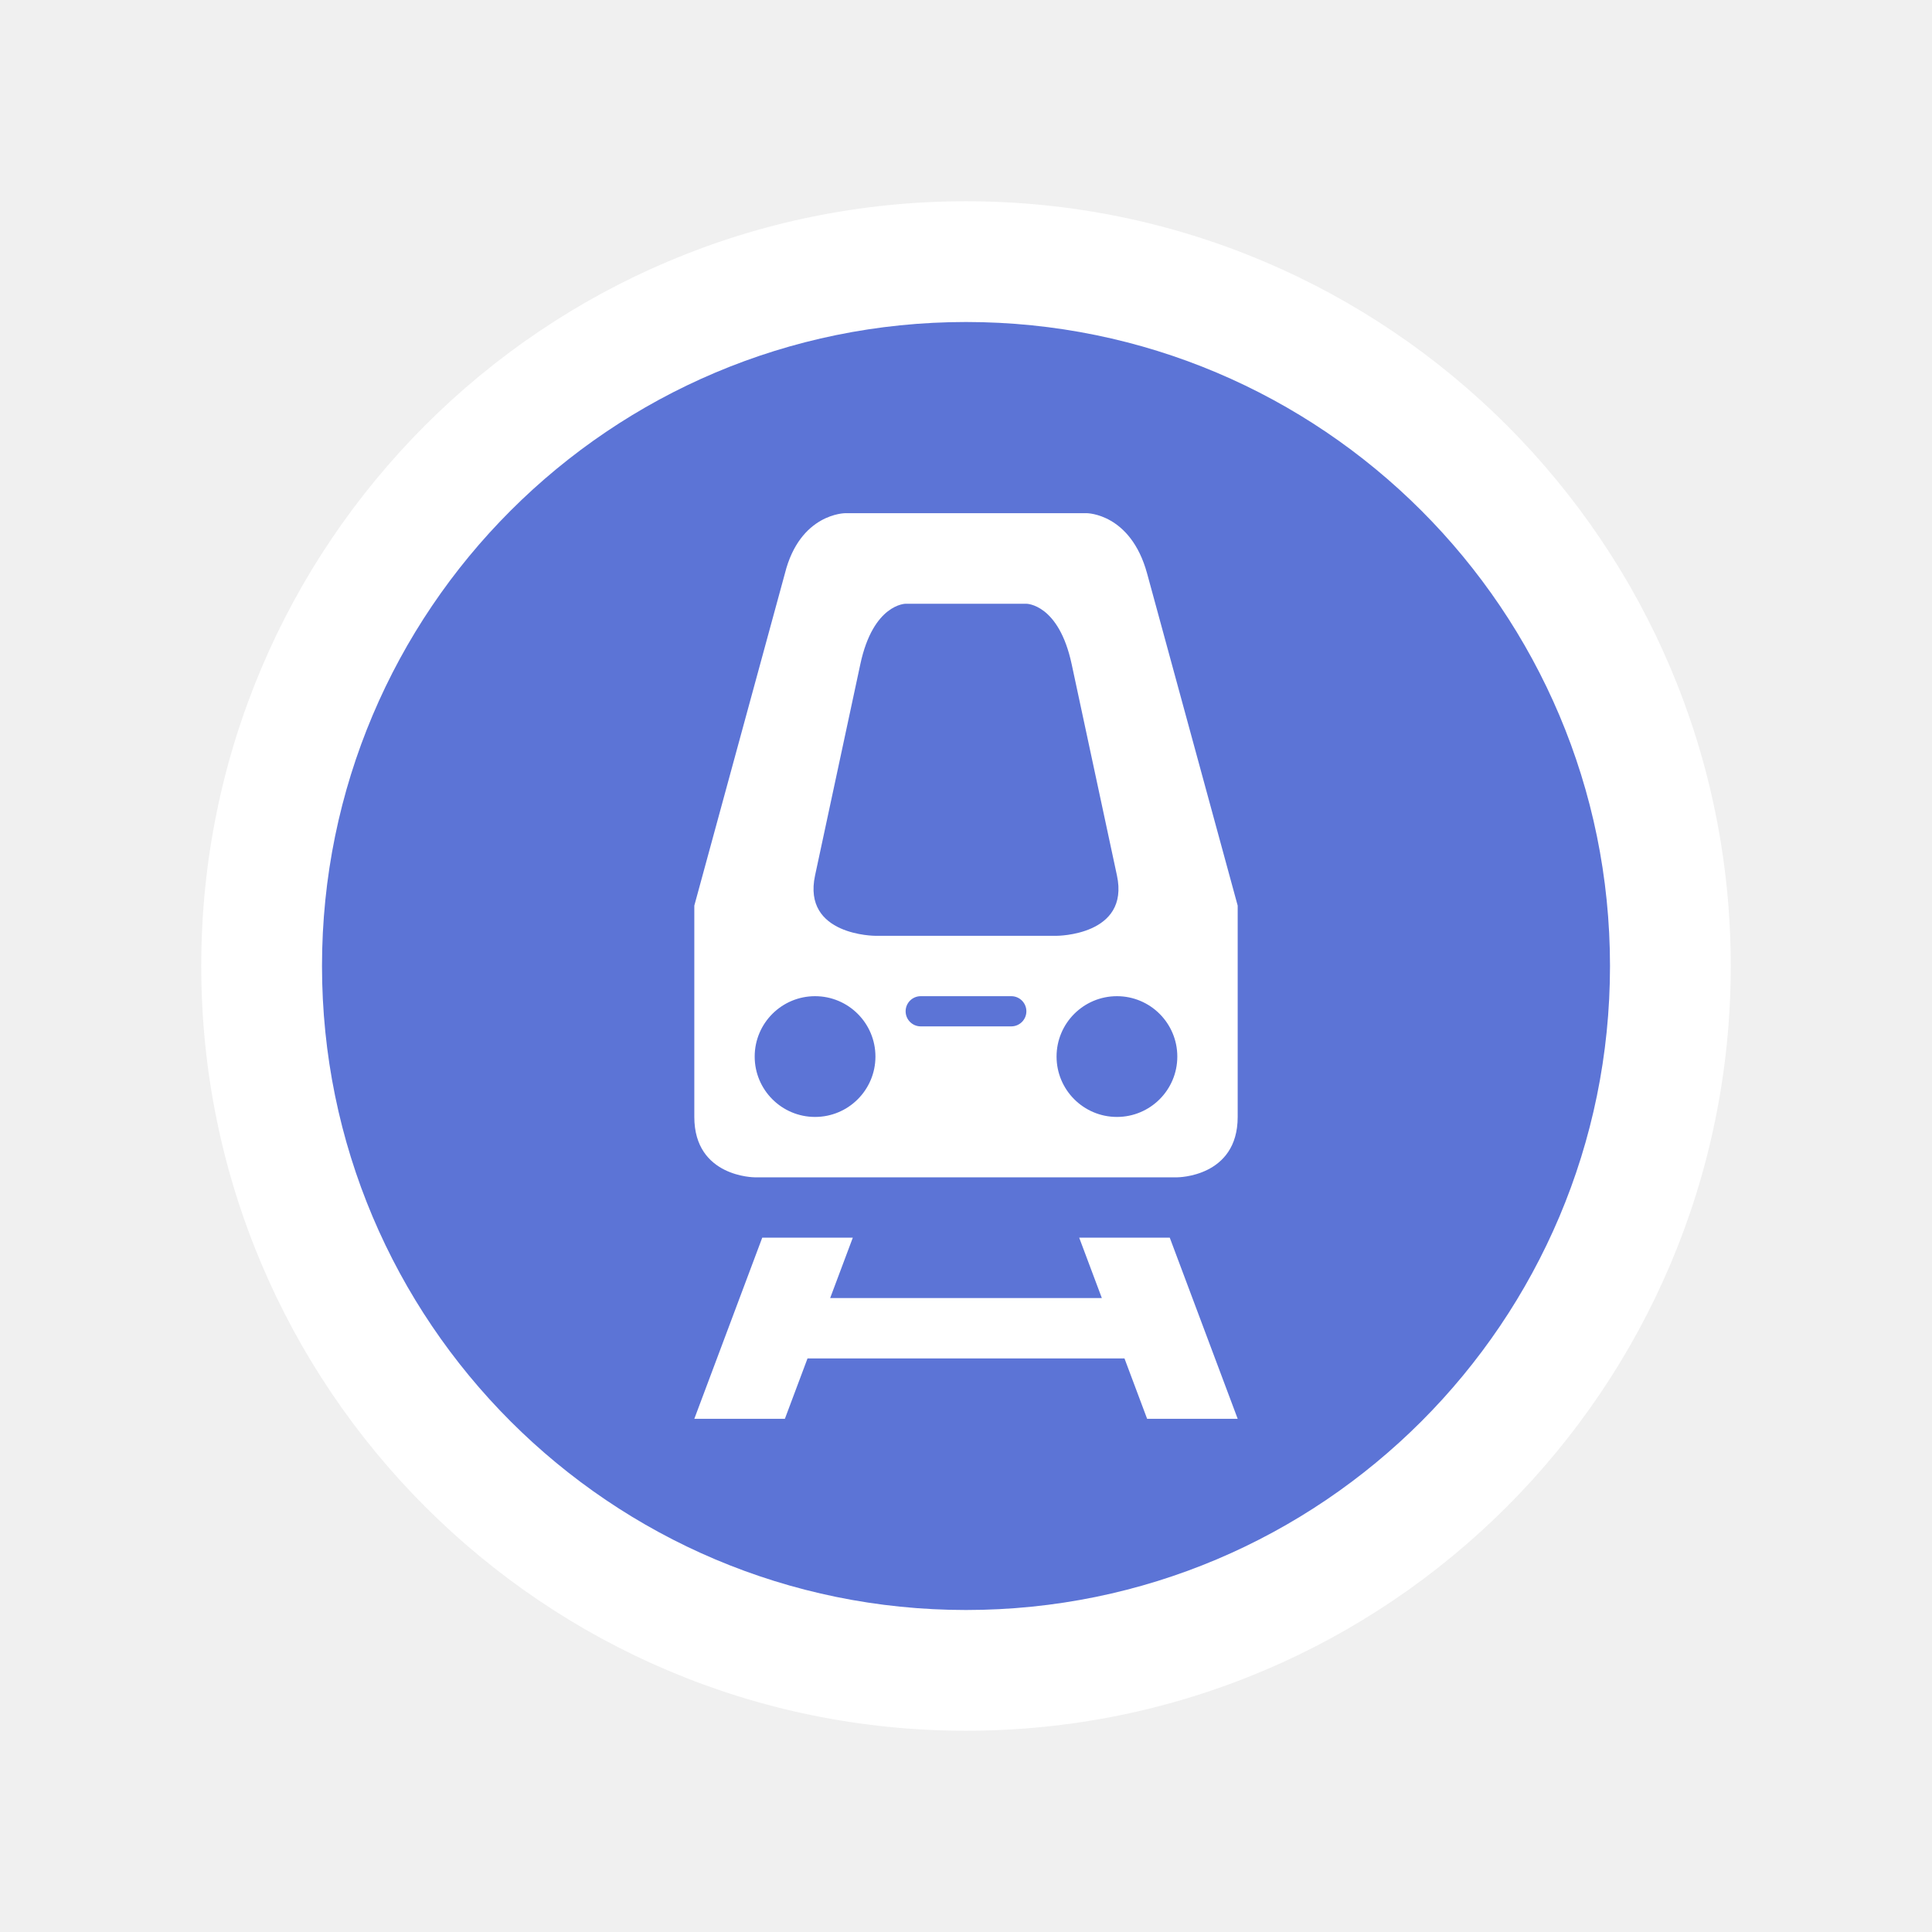
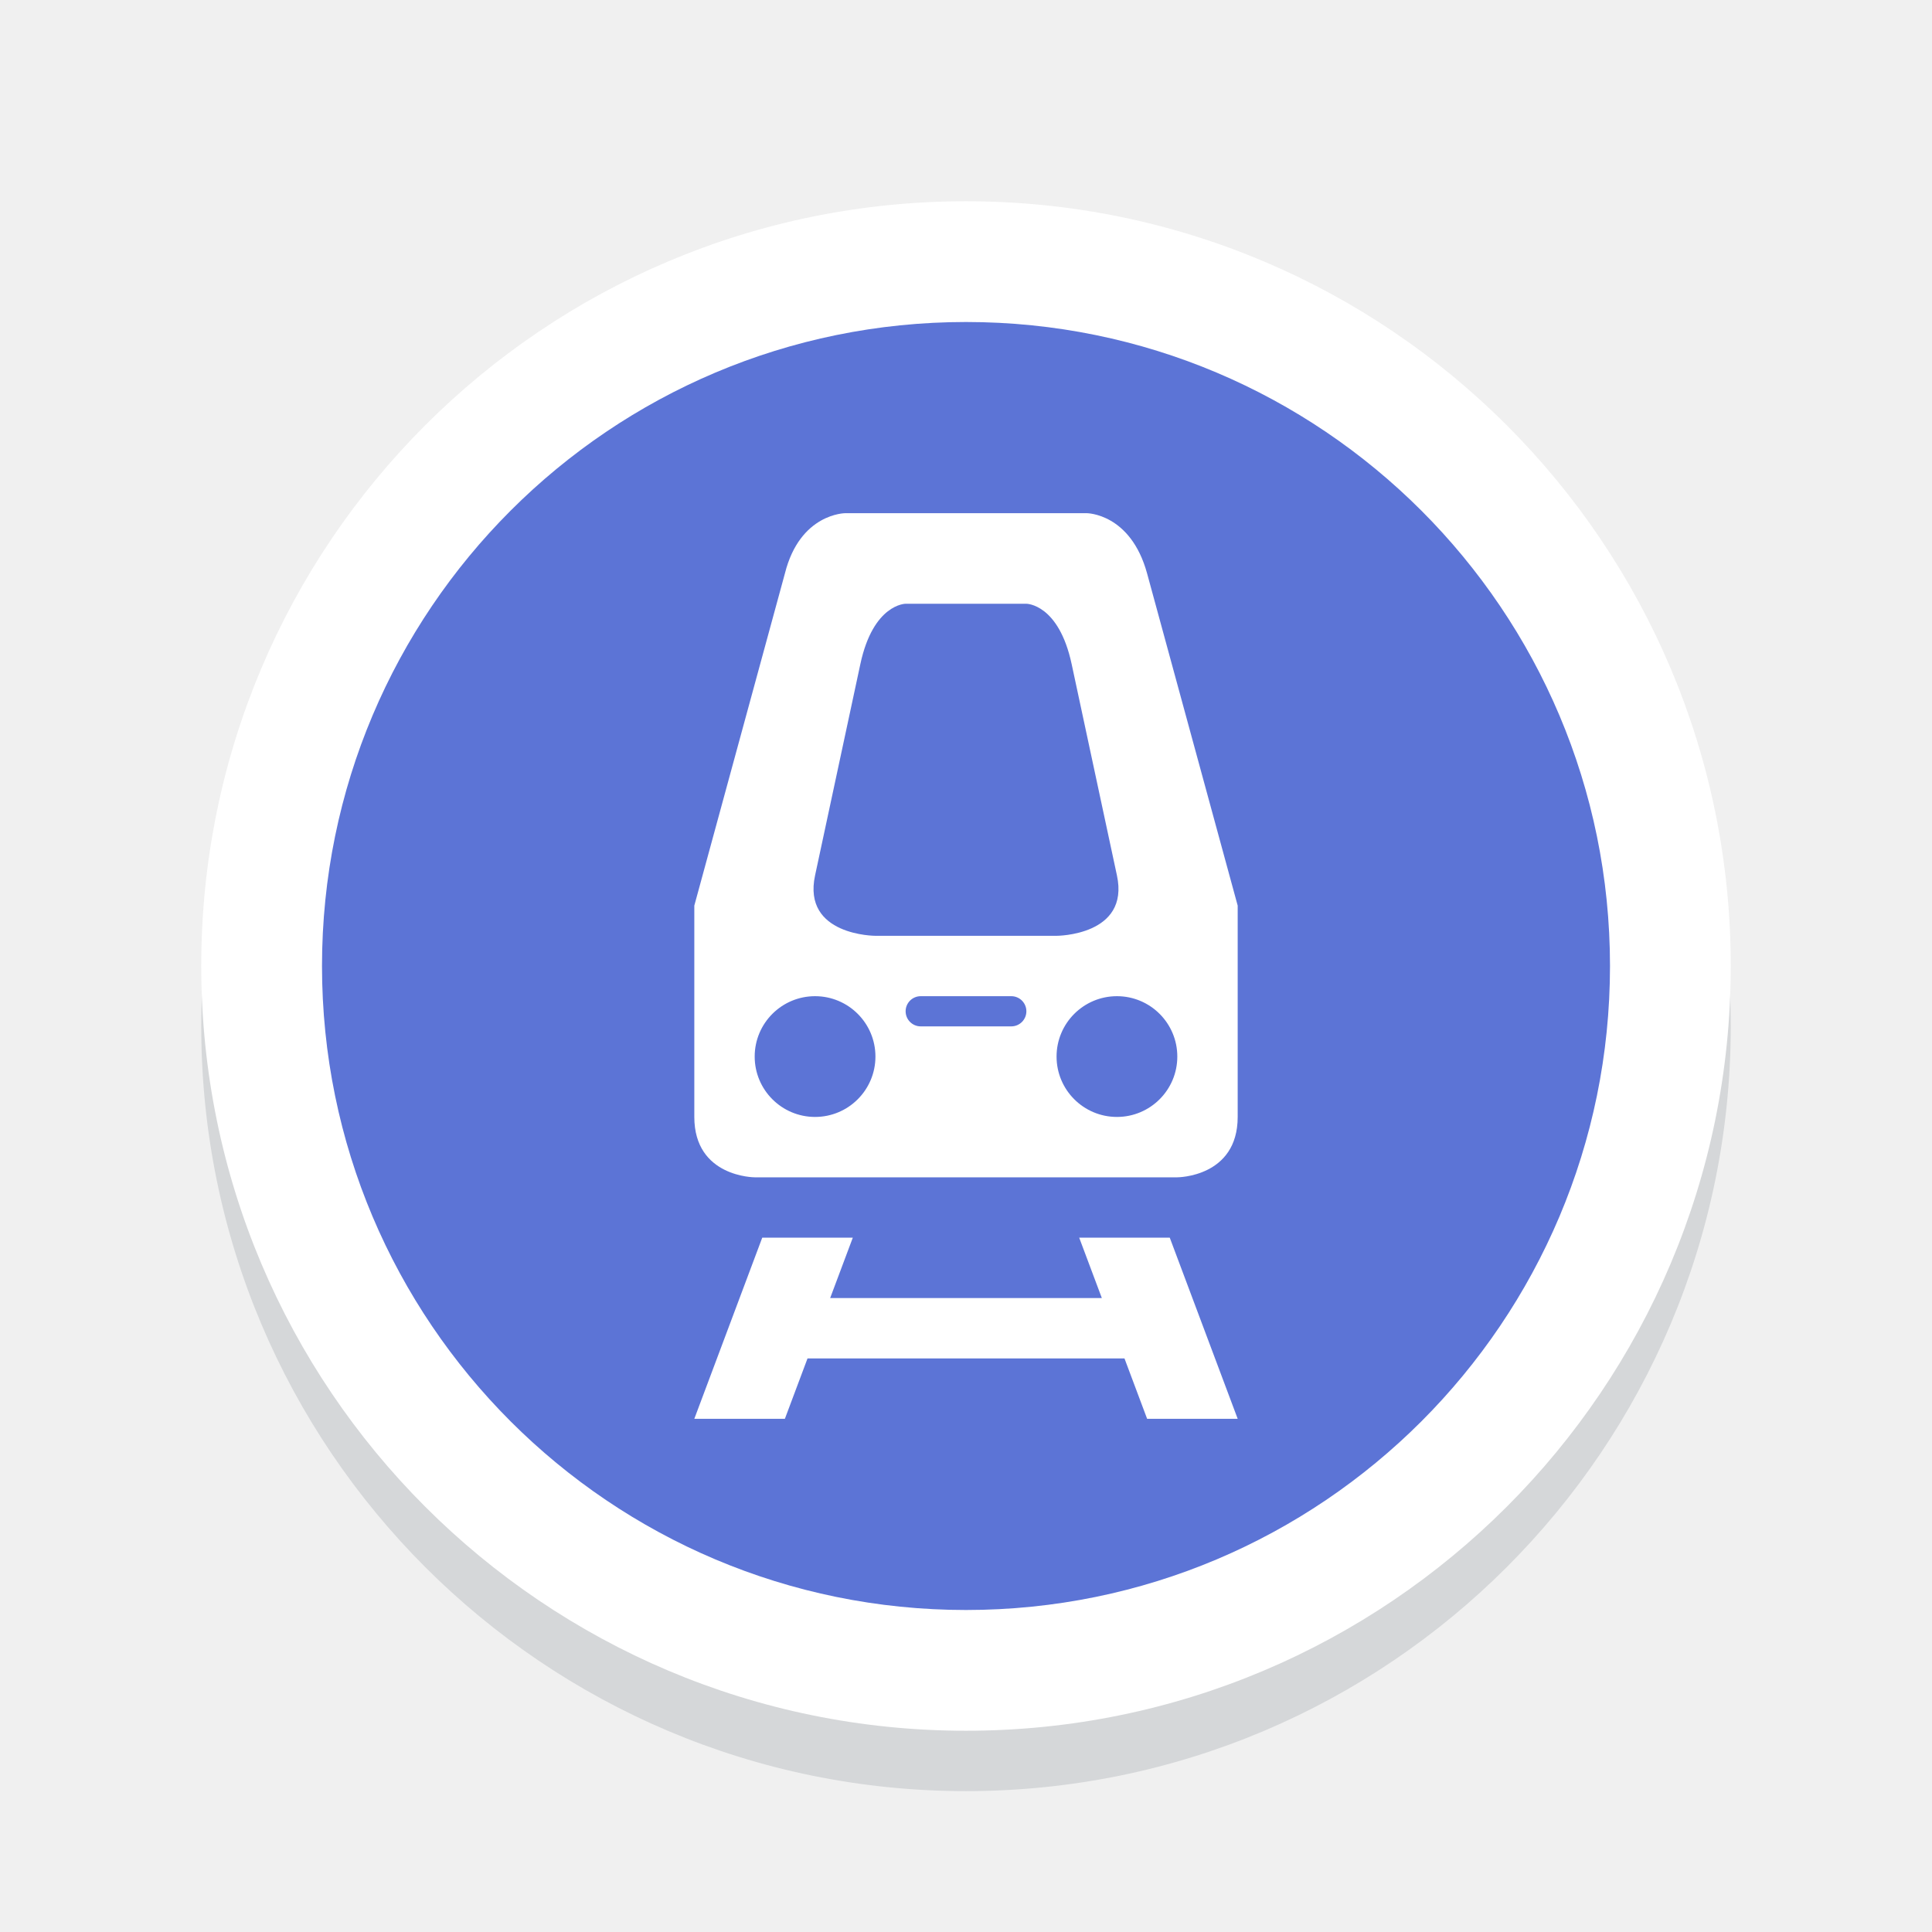
<svg xmlns="http://www.w3.org/2000/svg" width="24" height="24" viewBox="0 0 24 24">
+   <circle cx="12" cy="12.75" r="9.5" fill="#44515E" opacity=".16" />
  <circle cx="12" cy="12" r="9.5" fill="#FFFFFF" />
  <circle cx="12" cy="12" r="8" fill="#5C74D6" />
  <path fill="#FFFFFF" transform="translate(6.375 6.375) scale(.75)" d="M5.5 0s-.75 0-1 1L3 6.5V10c0 1 1 1 1 1h7s1 0 1-1V6.5L10.5 1c-.273-1-1-1-1-1h-4Zm1 1.5h2s.536 0 .75 1L10 6c.215 1-1 1-1 1H6s-1.215 0-1-1l.75-3.5c.214-1 .75-1 .75-1ZM5 8a1 1 0 1 1 0 2 1 1 0 0 1 0-2Zm1.75 0h1.5a.25.25 0 0 1 0 .5h-1.5a.25.25 0 0 1 0-.5ZM10 8a1 1 0 1 1 0 2 1 1 0 0 1 0-2Zm-5.875 4L3 15h1.5l.375-1h5.25l.375 1H12l-1.125-3h-1.5l.375 1h-4.5l.375-1h-1.5Z" />
</svg>
